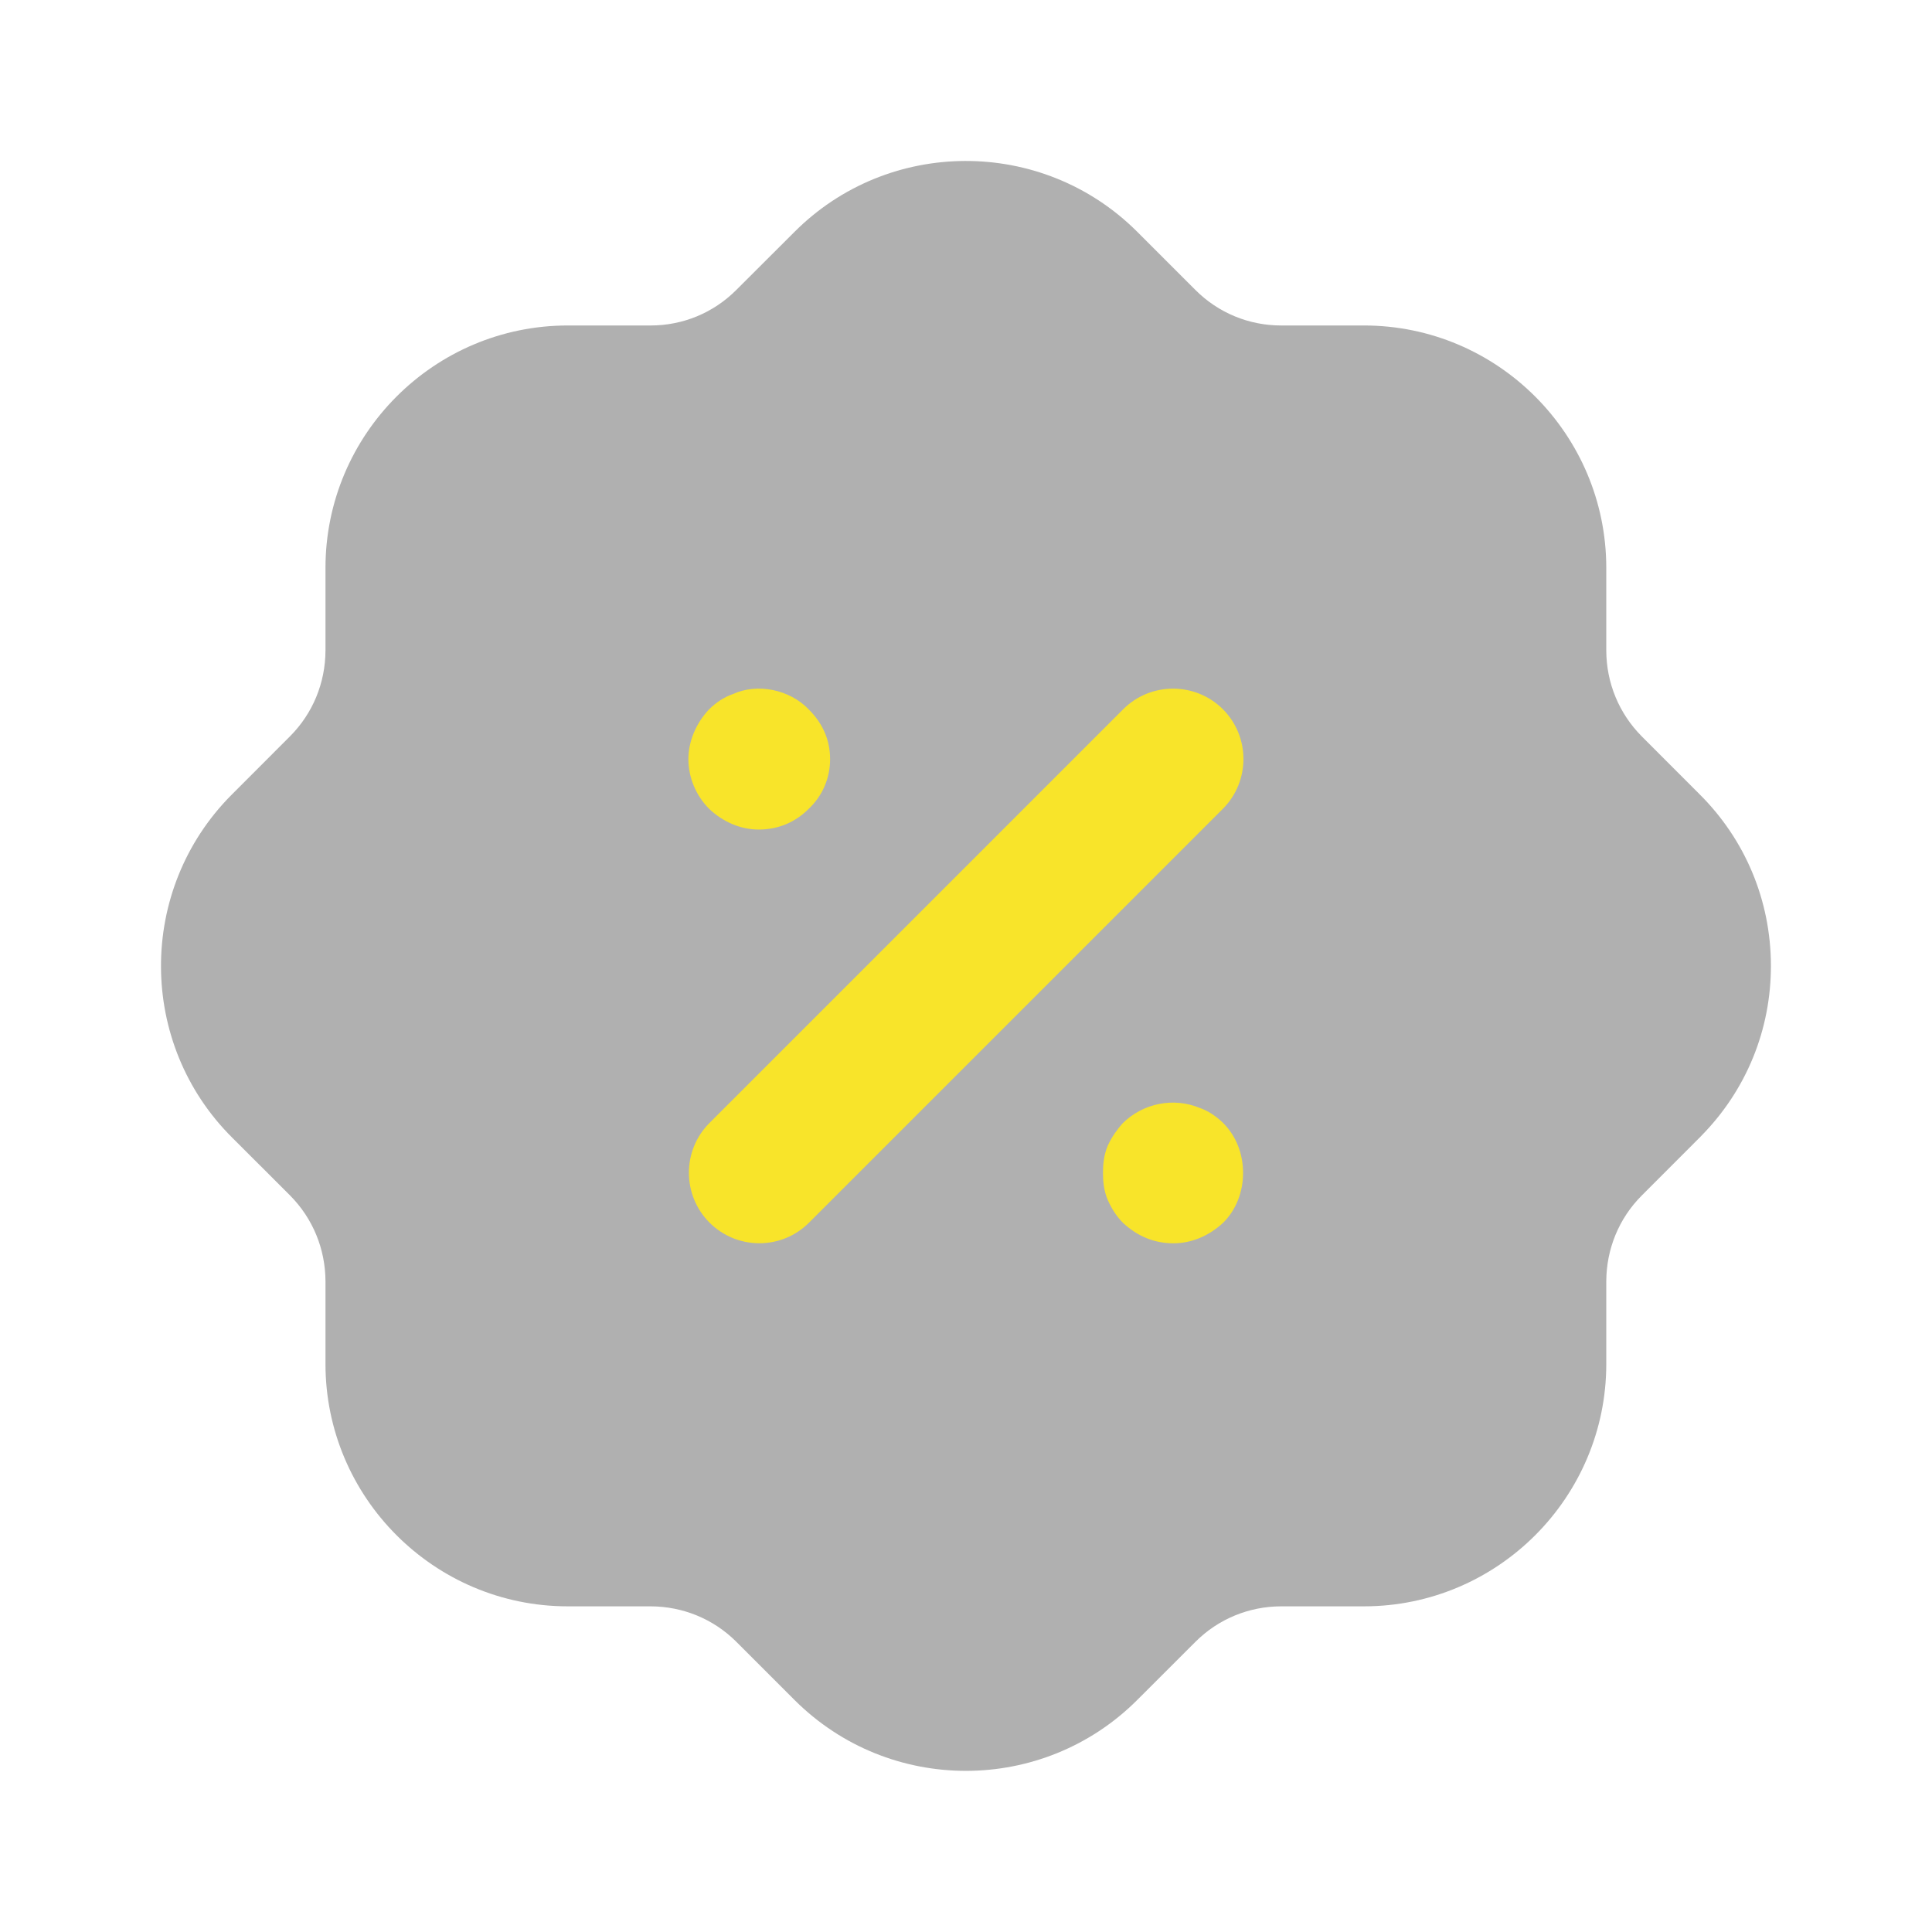
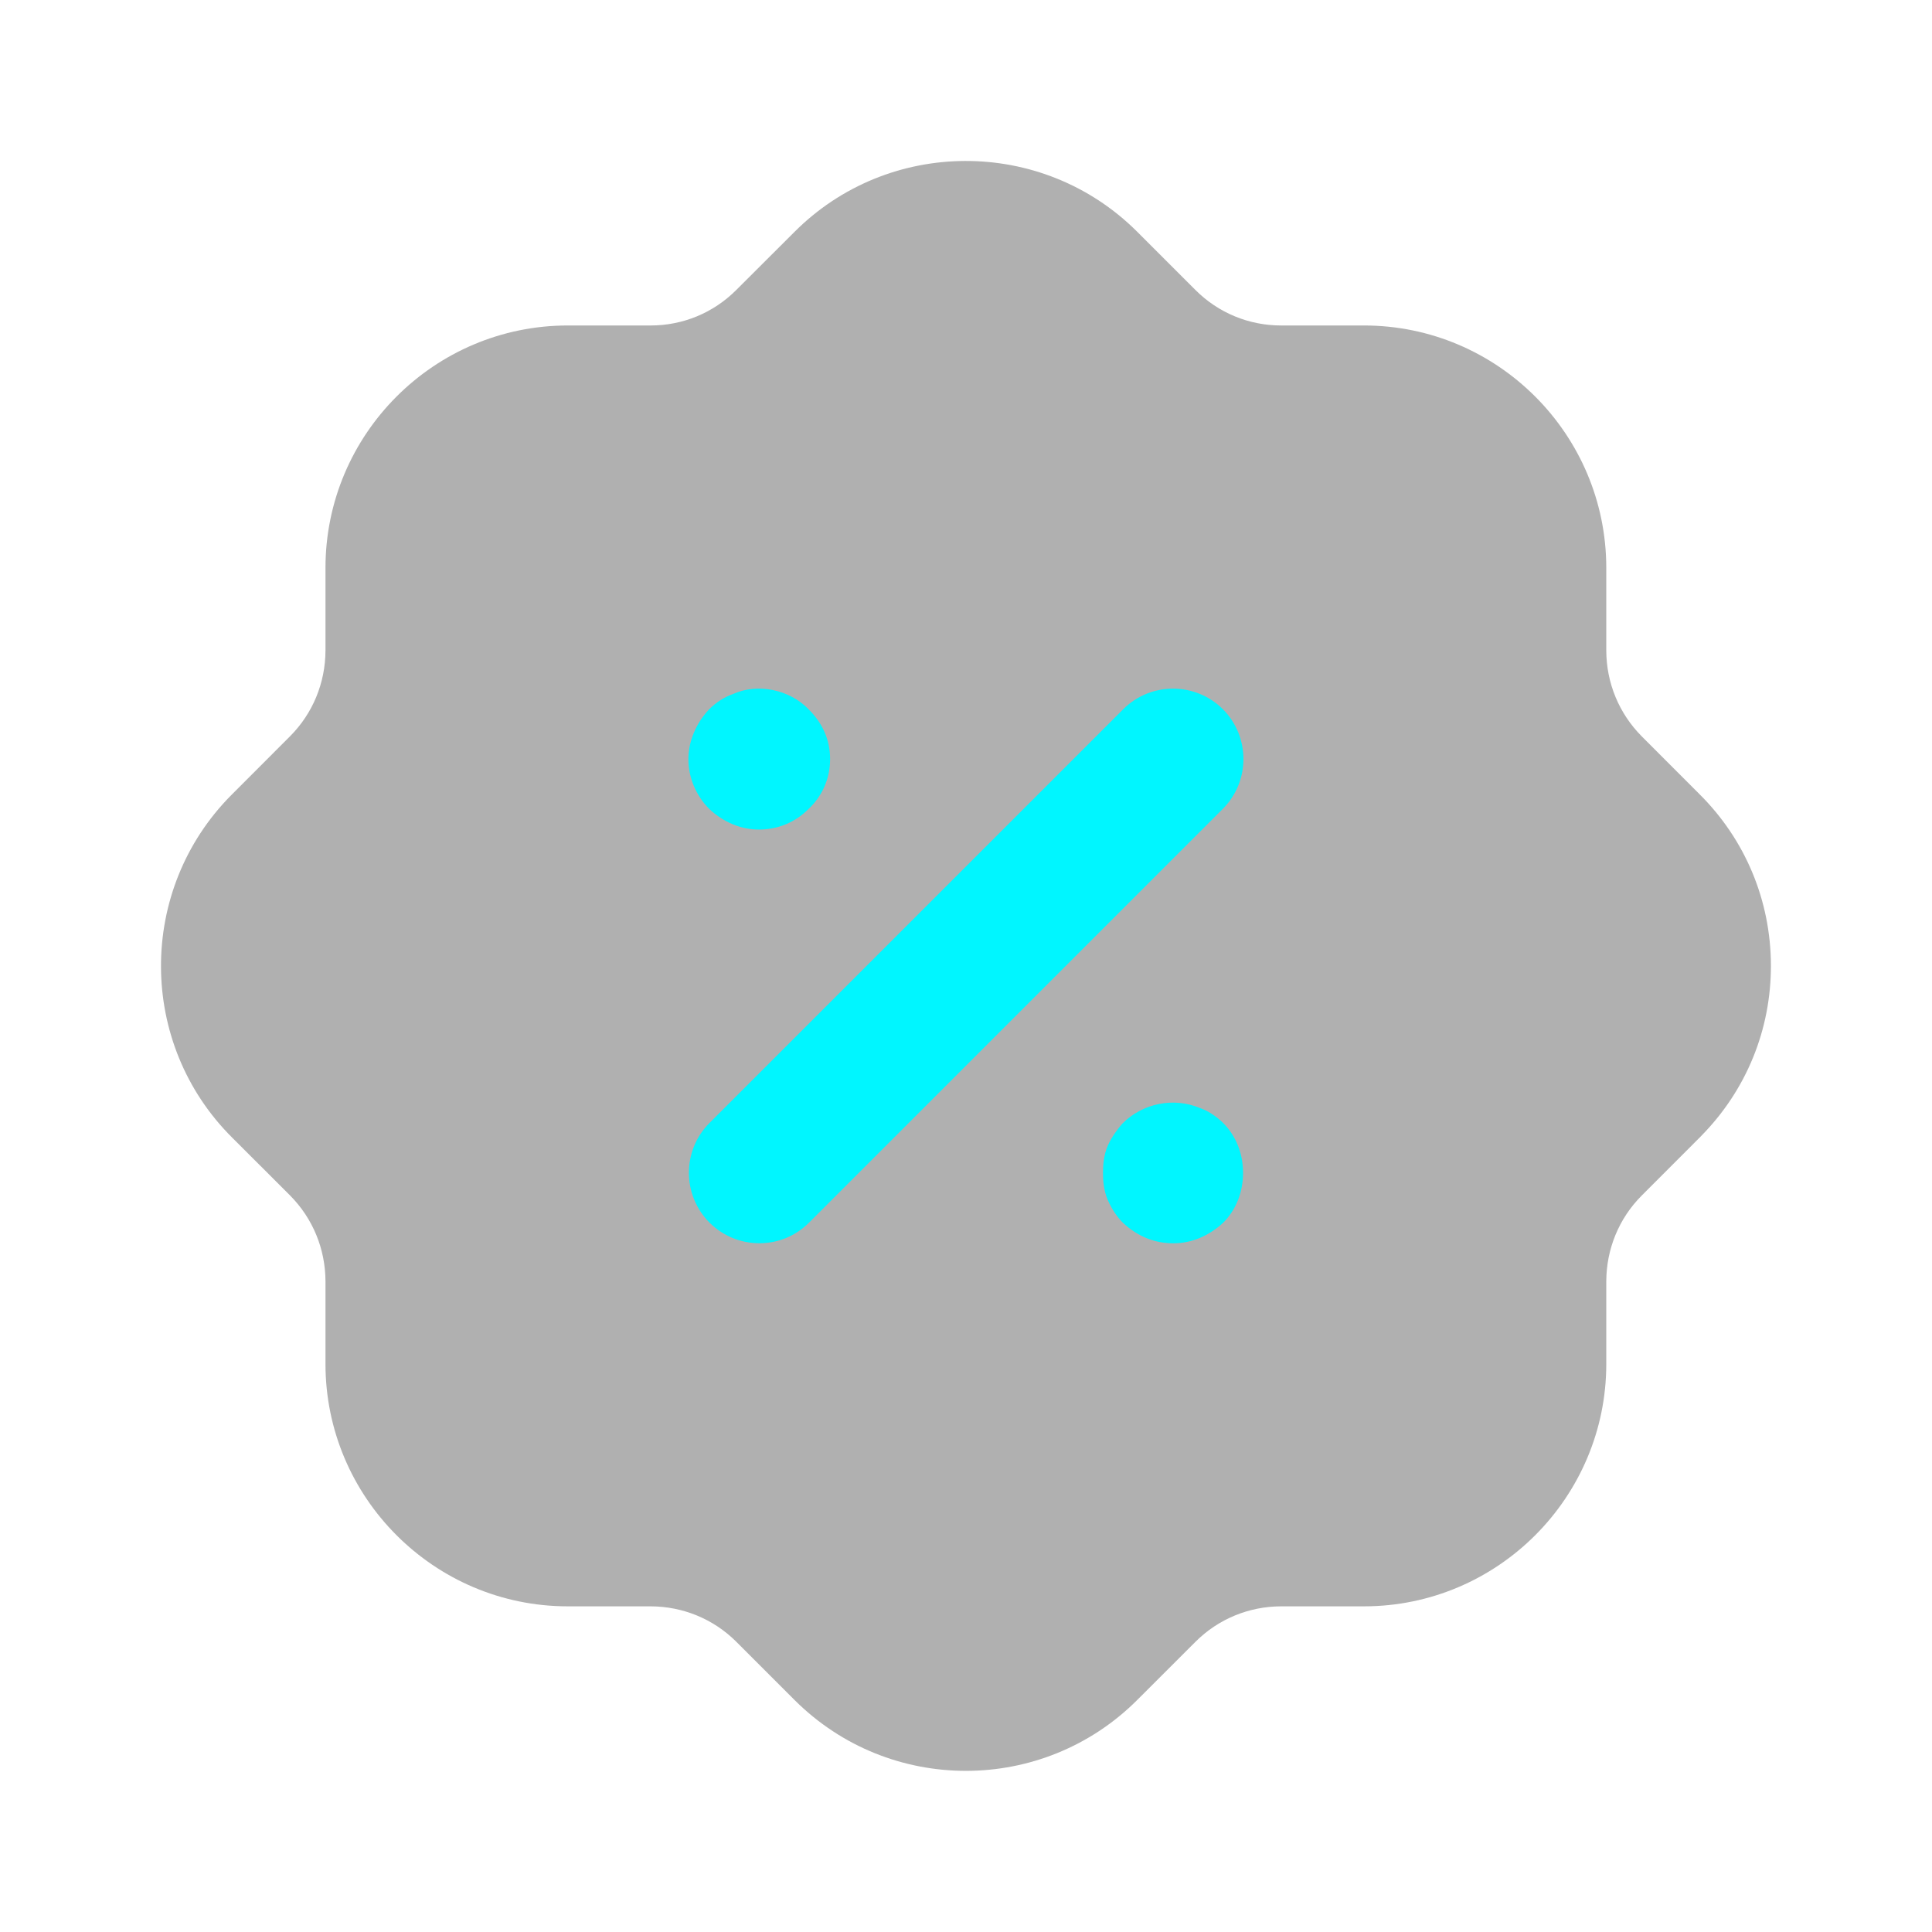
<svg xmlns="http://www.w3.org/2000/svg" width="32" height="32" viewBox="0 0 32 32" fill="none">
  <path opacity="0.4" d="M15.999 29.331C14.973 29.331 13.95 28.942 13.167 28.164L12.194 27.191C11.816 26.815 11.311 26.607 10.775 26.606H9.405C7.192 26.606 5.391 24.804 5.391 22.591V21.22C5.389 20.686 5.181 20.18 4.804 19.8L3.847 18.844C2.279 17.286 2.272 14.738 3.832 13.168L4.805 12.194C5.181 11.816 5.389 11.311 5.391 10.775V9.407C5.391 7.192 7.192 5.391 9.405 5.391H10.776C11.311 5.391 11.815 5.183 12.195 4.803L13.153 3.847C14.712 2.279 17.259 2.271 18.829 3.832L19.803 4.806C20.181 5.183 20.686 5.391 21.22 5.391H22.591C24.804 5.391 26.605 7.192 26.605 9.407V10.776C26.607 11.311 26.815 11.816 27.192 12.196L28.149 13.154C28.908 13.908 29.328 14.914 29.332 15.987C29.335 17.054 28.924 18.058 28.176 18.816C28.163 18.83 28.151 18.844 28.137 18.856L27.191 19.803C26.815 20.18 26.607 20.686 26.605 21.222V22.591C26.605 24.804 24.804 26.606 22.591 26.606H21.22C20.686 26.607 20.18 26.815 19.802 27.192L18.843 28.15C18.061 28.936 17.029 29.331 15.999 29.331" fill="#393939" />
-   <path fill-rule="evenodd" clip-rule="evenodd" d="M13.39 13.401C13.17 13.621 12.885 13.74 12.569 13.74C12.273 13.74 11.982 13.619 11.749 13.4C11.528 13.18 11.402 12.879 11.402 12.573C11.402 12.283 11.525 11.984 11.741 11.753C11.86 11.633 12.001 11.543 12.142 11.495C12.545 11.311 13.08 11.419 13.397 11.752C13.51 11.865 13.597 11.989 13.654 12.119C13.717 12.257 13.749 12.415 13.749 12.573C13.749 12.891 13.622 13.185 13.39 13.401ZM20.254 11.746C19.799 11.293 19.059 11.293 18.605 11.746L11.751 18.6C11.297 19.054 11.297 19.794 11.751 20.25C11.973 20.47 12.265 20.592 12.577 20.592C12.889 20.592 13.181 20.47 13.401 20.25L20.254 13.397C20.709 12.941 20.709 12.202 20.254 11.746ZM19.874 18.352C19.442 18.171 18.93 18.269 18.589 18.611C18.518 18.693 18.418 18.821 18.35 18.972C18.278 19.135 18.269 19.309 18.269 19.427C18.269 19.544 18.278 19.717 18.35 19.88C18.417 20.029 18.497 20.151 18.602 20.256C18.844 20.48 19.124 20.593 19.436 20.593C19.732 20.593 20.022 20.473 20.261 20.251C20.473 20.039 20.589 19.745 20.589 19.427C20.589 19.107 20.473 18.815 20.26 18.601C20.142 18.485 20.001 18.395 19.874 18.352Z" fill="#F8E42A" />
+   <path fill-rule="evenodd" clip-rule="evenodd" d="M13.39 13.401C13.17 13.621 12.885 13.74 12.569 13.74C12.273 13.74 11.982 13.619 11.749 13.4C11.528 13.18 11.402 12.879 11.402 12.573C11.402 12.283 11.525 11.984 11.741 11.753C11.86 11.633 12.001 11.543 12.142 11.495C12.545 11.311 13.08 11.419 13.397 11.752C13.51 11.865 13.597 11.989 13.654 12.119C13.717 12.257 13.749 12.415 13.749 12.573C13.749 12.891 13.622 13.185 13.39 13.401ZM20.254 11.746C19.799 11.293 19.059 11.293 18.605 11.746L11.751 18.6C11.297 19.054 11.297 19.794 11.751 20.25C11.973 20.47 12.265 20.592 12.577 20.592C12.889 20.592 13.181 20.47 13.401 20.25L20.254 13.397C20.709 12.941 20.709 12.202 20.254 11.746ZM19.874 18.352C19.442 18.171 18.93 18.269 18.589 18.611C18.518 18.693 18.418 18.821 18.35 18.972C18.278 19.135 18.269 19.309 18.269 19.427C18.269 19.544 18.278 19.717 18.35 19.88C18.417 20.029 18.497 20.151 18.602 20.256C18.844 20.48 19.124 20.593 19.436 20.593C19.732 20.593 20.022 20.473 20.261 20.251C20.473 20.039 20.589 19.745 20.589 19.427C20.589 19.107 20.473 18.815 20.26 18.601C20.142 18.485 20.001 18.395 19.874 18.352Z" fill="#00F6FF" />
</svg>
